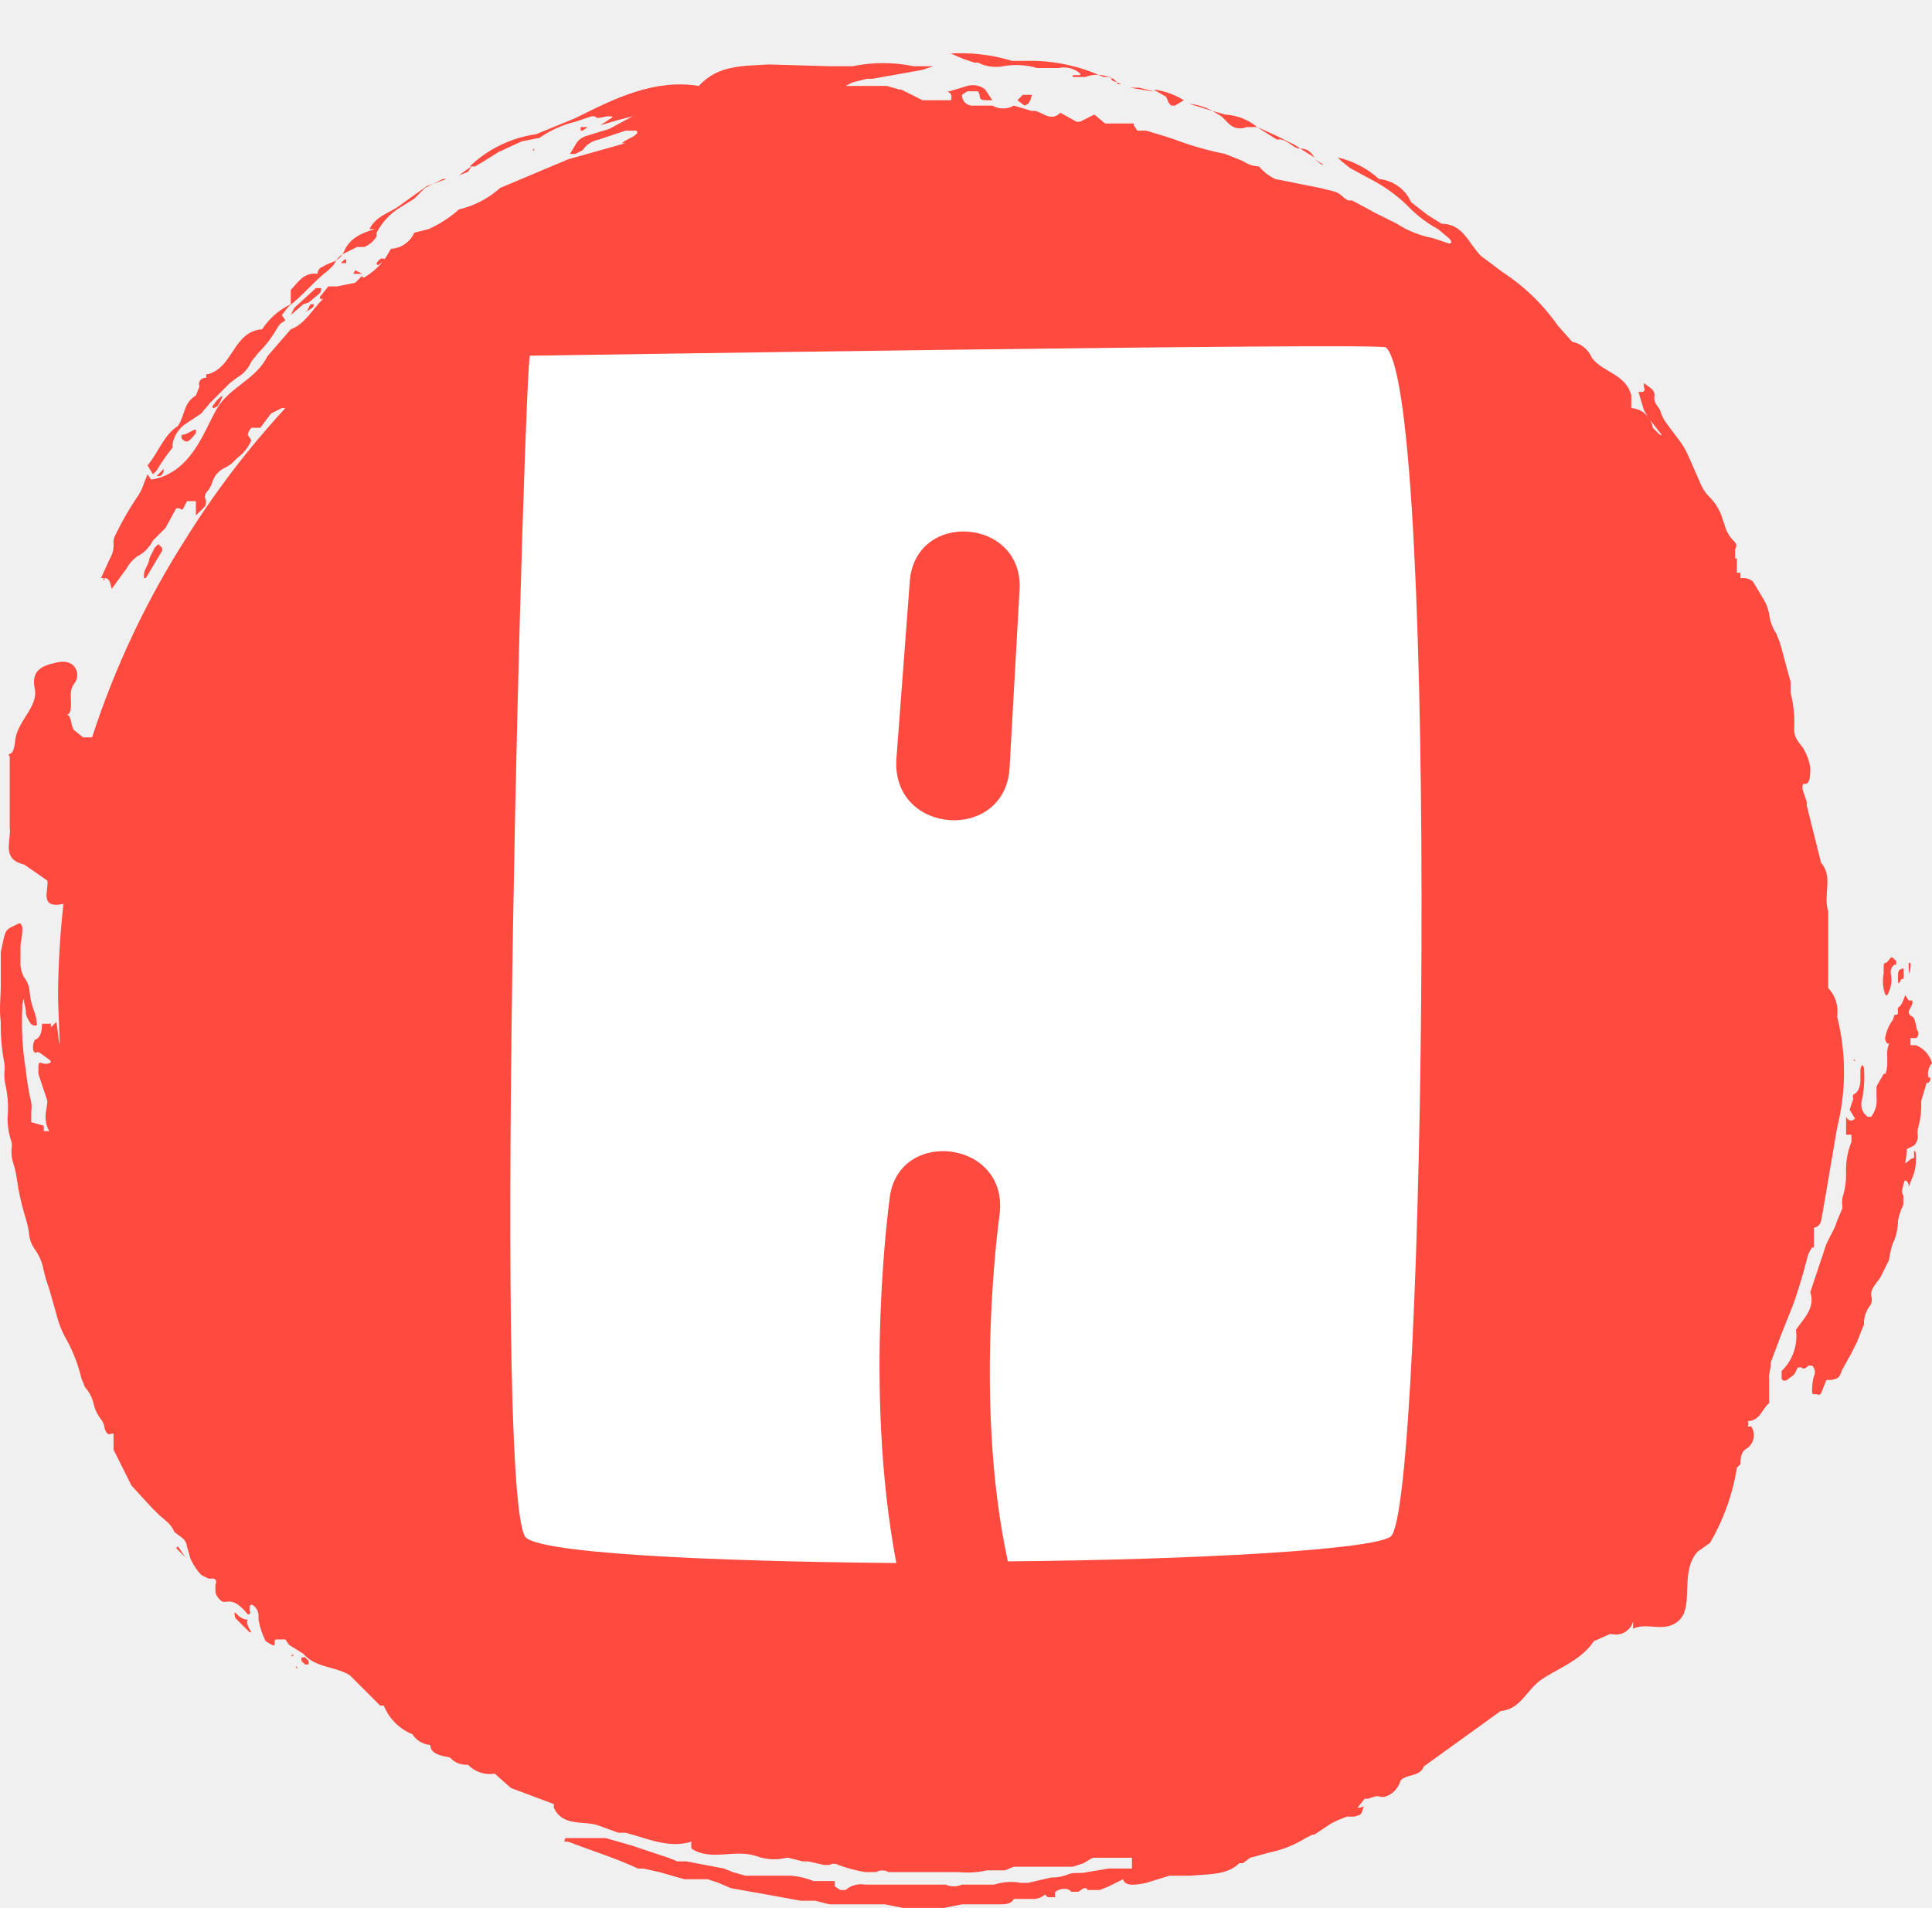
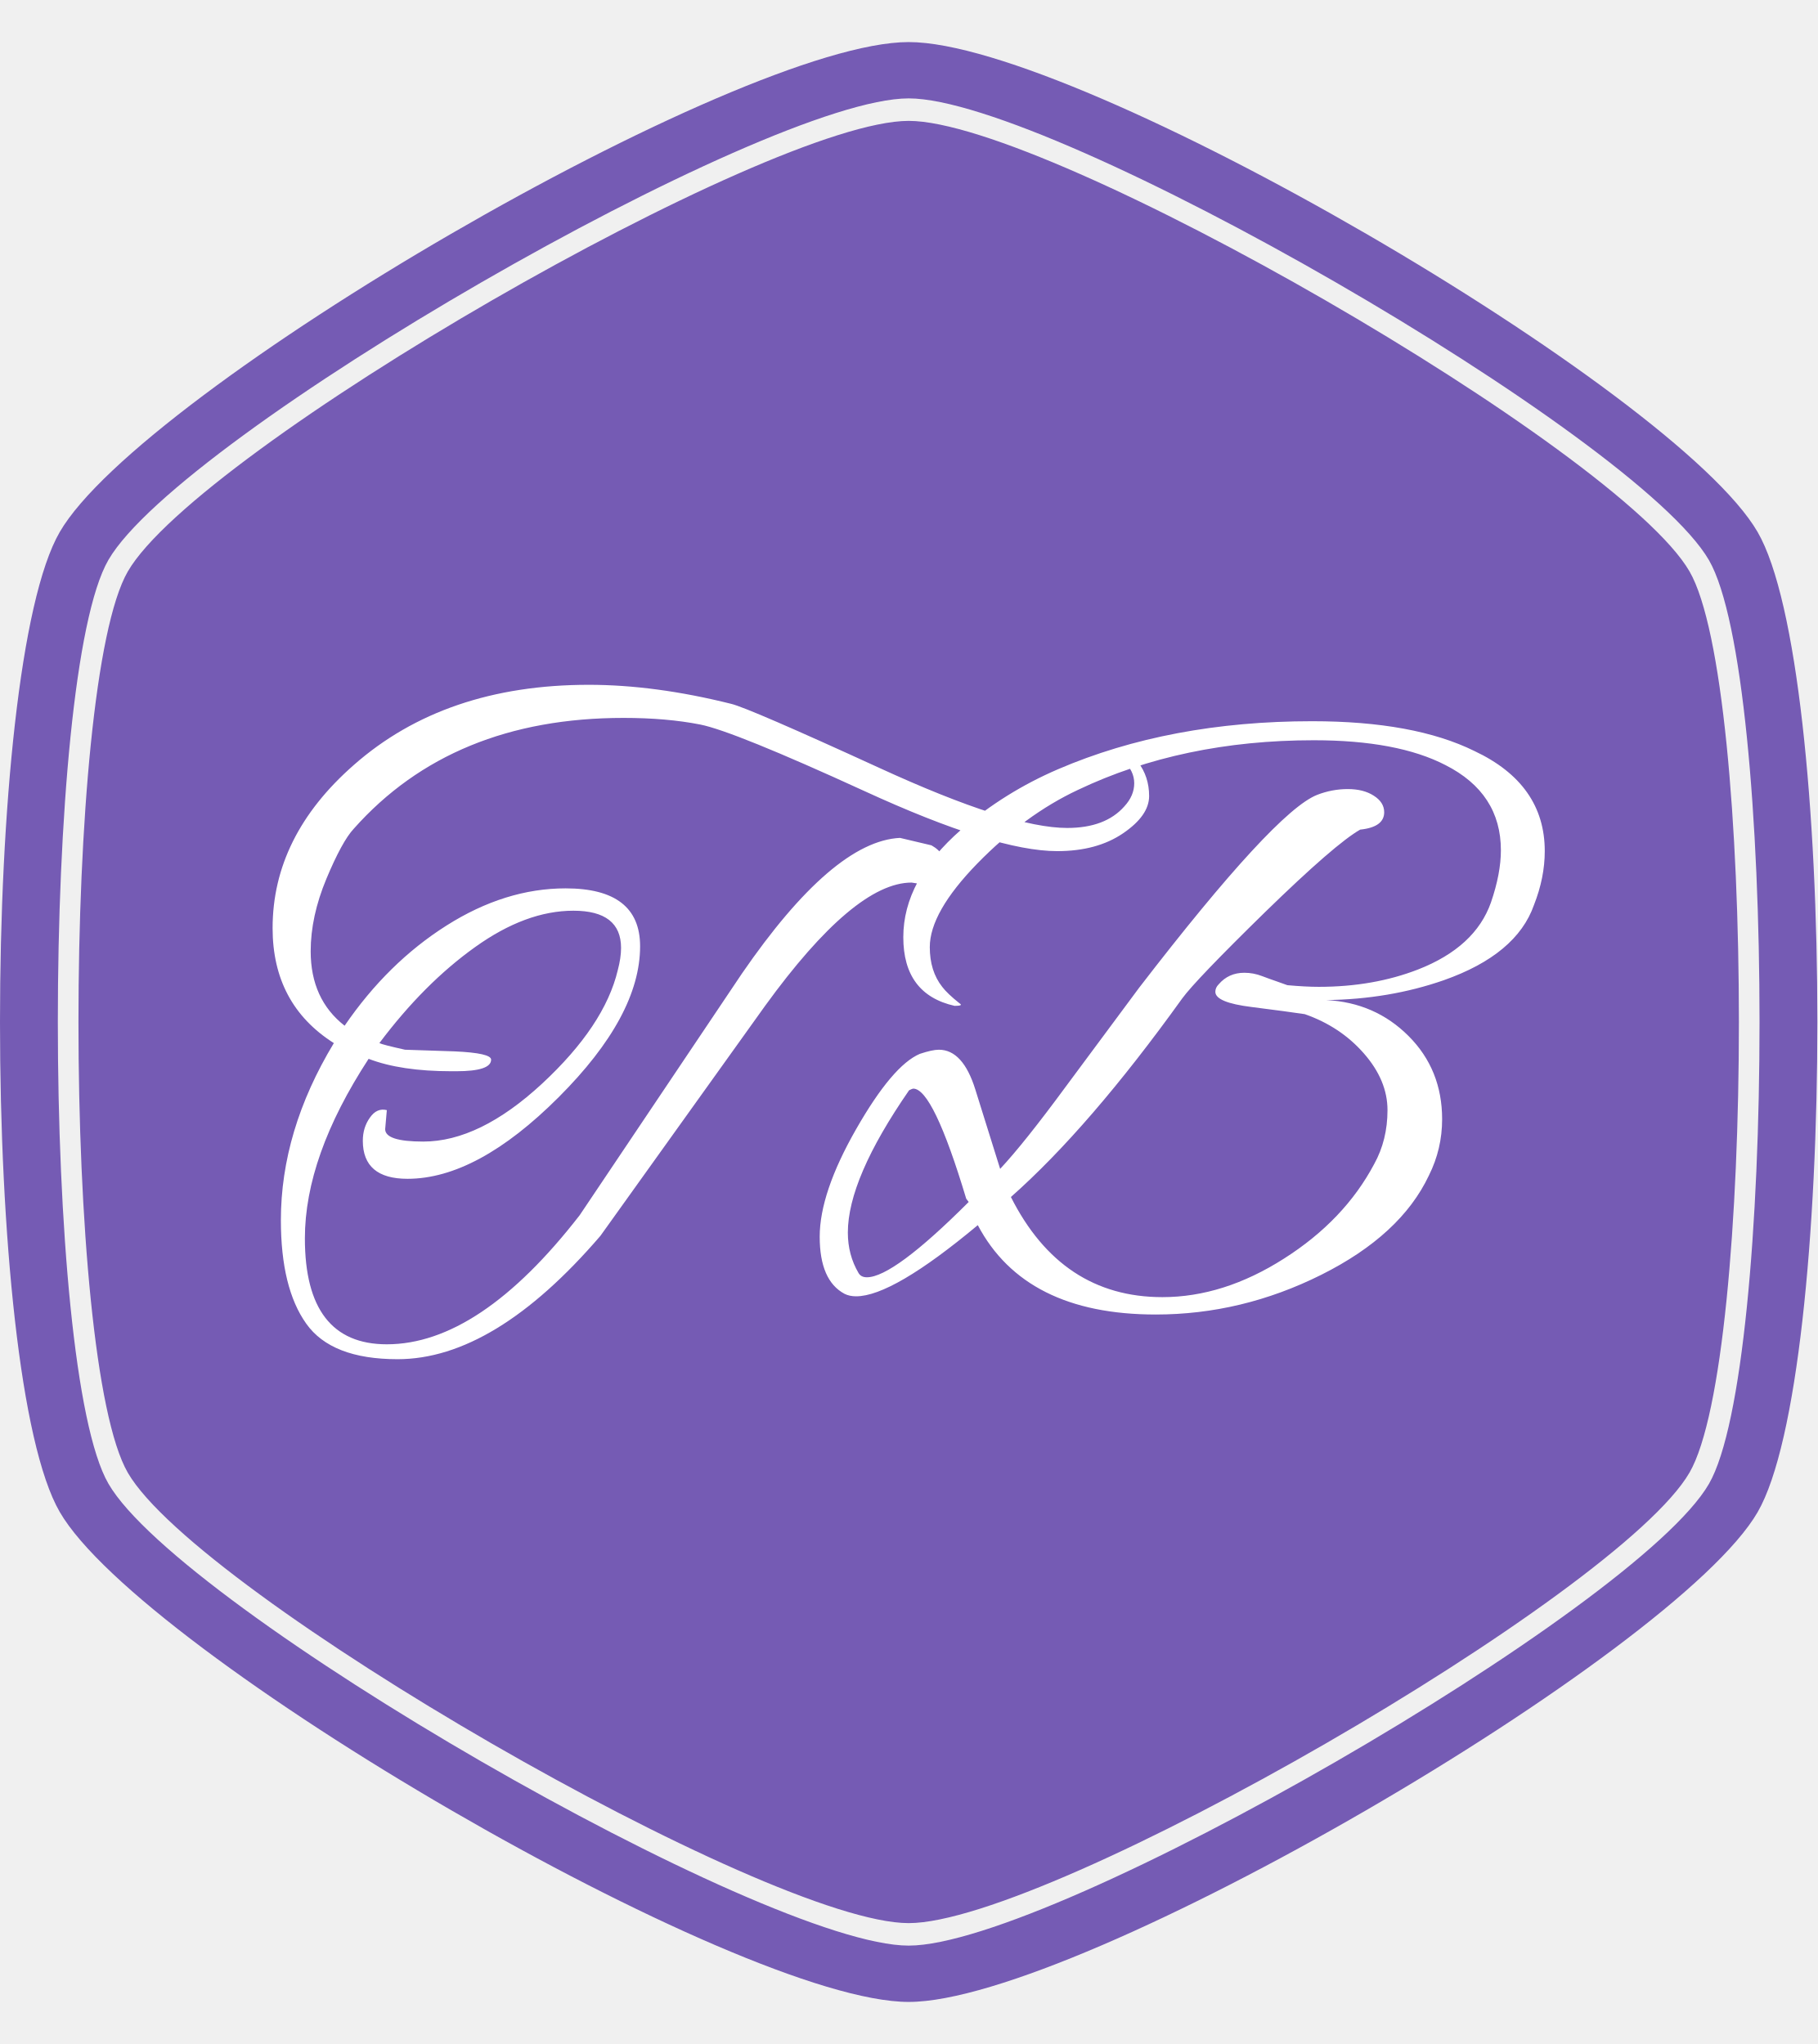
- <svg xmlns="http://www.w3.org/2000/svg" width="308.761" height="304.916" viewBox="0 0 106.008 104.687" class="css-1j8o68f" version="1.1" id="svg23">
-   <defs id="SvgjsDefs2684" />
-   <g id="SvgjsG2685" featurekey="rootContainer" transform="matrix(0.9820593,0,0,0.9820593,-0.05456052,0)" fill="#ff4a3f">
-     <g id="g17">
-       <path d="M19.8 15.3h.5l-.4-.2zm.5.1zm.8-.7c0 .1 0 .1.1.1l.4-.3c-.2-.1-.3-.1-.5.2zm.4-.2zm-4.1 2.3zm-.2.6l.3-.2c.1-.1.1-.2.1-.2h-.2l-.2.4c-.1-.1-.1 0 0 0zm2.2-2.9h-.1l-.2.2h.3zm-2.1 2.4l.6-.5c.1-.1.1-.2.1-.3h-.3l-1.2 1.1-.2.4.7-.6zm-1.1.8z" id="path3" />
-       <path d="M9.7 25v-.2a1.7 1.7 0 0 1 .7-1.1l.9-.6.5-.6.7-.7.4-.4.4-.3a1.9 1.9 0 0 0 .8-.9l.4-.5a5.9 5.9 0 0 0 1-1.3l.2-.3.3-.2-.2-.3.4-.5c.8-.6 1.4-1.4 2.2-2l.3-.3a1.4 1.4 0 0 1 .5-.6l.8-.4h.4a1.4 1.4 0 0 0 .7-.6V13a3.5 3.5 0 0 1 1.3-1.4l.8-.5.2-.2.4-.4 1-.5h.2l-1.1.4-1.4 1c-.6.5-1.4.6-1.8 1.4h.3c-.7.2-1.4.5-1.7 1.2s-.8.6-1.2.9a.4.4 0 0 0-.3.4c-.8-.1-1.1.5-1.5.9v.8a3.9 3.9 0 0 0-1.6 1.4c-1.6.1-1.6 2.1-3 2.5h-.1a.2.2 0 0 0 0 .2c-.3 0-.5.2-.4.5l-.2.5c-.7.4-.6 1.1-1 1.7-.8.5-1.1 1.5-1.7 2.2l.3.5.2-.2a11.6 11.6 0 0 1 .9-1.3zM53.9 3.3l.6.2h.2a2.2 2.2 0 0 0 1.4.2 4.1 4.1 0 0 1 1.9.1h1.2a1.4 1.4 0 0 1 1.2.3.1.1 0 0 1 0 .1H60a.1.1 0 0 0 0 .1h.7a1.8 1.8 0 0 1 1.3 0c.2 0 .1.1.2.2l.5.2h-.2c-.2-.4-.5-.4-.8-.4a9.7 9.7 0 0 0-4.3-.9h-.8A9.8 9.8 0 0 0 53 3h.2zm7.3 3.1zM50.3 4.7zm10.9 1.7h.2-.2zM19 14.7zm32.1-10zm17.6 2.2a.9.9 0 0 0 1 .2h.6a3.1 3.1 0 0 0-1.8-.7l-.7-.2.5.3zm-3.4-1.3c0 .1.1.2.2.3h.2l.5-.3a4.2 4.2 0 0 0-1.7-.6l.7.4zm7.4 2.7l.8.5c-.2-.3-.4-.5-.8-.5z" id="path5" />
-       <path d="M99 76.1l.6-1.6.6-1.5c.2-.5.6-1.8.8-2.6a1.7 1.7 0 0 1 .3-.7h.1v-1.1c.5-.1.4-.6.5-.9l.8-4.7a12.7 12.7 0 0 0 0-6.2 1.9 1.9 0 0 0-.5-1.6v-4.3c-.3-.9.3-1.9-.4-2.7L101 45a.4.4 0 0 0 0-.2l-.2-.6a.5.5 0 0 1 0-.4h.1c.3 0 .3-.5.3-.9a3 3 0 0 0-.4-1.1l-.3-.4a1.1 1.1 0 0 1-.2-.7 6.7 6.7 0 0 0-.2-2v-.6c-.2-.7-.4-1.5-.6-2.2l-.2-.5a2.5 2.5 0 0 1-.4-1.1 2.5 2.5 0 0 0-.3-.8l-.6-1a.8.8 0 0 0-.6-.2h-.1V32h-.2v-.8H97V31a.4.4 0 0 0 0-.1v-.2c.1-.2.1-.3-.1-.5a1.8 1.8 0 0 1-.4-.6l-.2-.6a2.9 2.9 0 0 0-.7-1.2 2.2 2.2 0 0 1-.5-.7l-.7-1.6a4.3 4.3 0 0 0-.6-1l-.6-.8a2.4 2.4 0 0 1-.4-.8l-.2-.3a.6.6 0 0 1-.1-.5.5.5 0 0 0-.2-.4l-.4-.3v.2c.1.2 0 .3-.1.3h-.2l.3 1 .3.5.7.9h-.1l-.2-.2-.2-.2a1.3 1.3 0 0 0-1.2-1.1v-.7c-.3-1.2-1.6-1.3-2.2-2.1a1.5 1.5 0 0 0-1.1-.9l-.8-.9a11.3 11.3 0 0 0-3.1-3l-.8-.6-.4-.3c-.7-.7-1-1.8-2.2-1.8l-.8-.5-.9-.7a2.2 2.2 0 0 0-1.8-1.3 5.1 5.1 0 0 0-2.3-1.2l.2.2.5.4 1.3.7a8.5 8.5 0 0 1 2.1 1.6 6.8 6.8 0 0 0 1.5 1.1l.6.5c.1.1.2.2.1.3H81l-.9-.3a5.6 5.6 0 0 1-2-.8l-1.2-.6-1.3-.7h-.2c-.3-.1-.4-.4-.8-.5l-.8-.2-2.5-.5a2.6 2.6 0 0 1-.9-.7 1.7 1.7 0 0 1-.9-.3l-1-.4a18.1 18.1 0 0 1-2.8-.8l-.6-.2-1-.3h-.5l-.2-.3v-.1h-1.6l-.6-.5-.4.2-.4.2h-.2l-.9-.5c-.6.6-1.1-.2-1.6-.1l-1-.3a1.2 1.2 0 0 1-1.2 0h-1.2a.6.6 0 0 1-.5-.6l.3-.2h.6a.7.7 0 0 1 .1.3c0 .2.2.2.5.2h.2l-.4-.6a1.1 1.1 0 0 0-1-.2l-1 .3H53c.3.2.2.3.2.5h-1.6l-.4-.2-.8-.4h-.1l-.7-.2h-2.3l.4-.2.8-.2h.3l1.7-.3 1.1-.2.6-.2h-1.1a8.4 8.4 0 0 0-3.4 0h-1.3L43 3.6c-1.4.1-2.8 0-3.9 1.2-2.5-.4-4.7.7-6.9 1.8l-2.2.9a6.7 6.7 0 0 0-3.7 1.8h.3l.5-.3.8-.5 1.3-.6 1-.2a6 6 0 0 1 2-.9l.9-.3h.2c.1.2.5 0 .7 0h.2c.1 0 .1.1 0 .1l-.6.4 1-.3.8-.2-1.3.7-1.3.4a1 1 0 0 0-.6.5l-.3.5h.3l.4-.2a1.4 1.4 0 0 1 .9-.6l1.5-.5h.5a.1.1 0 0 1 .1.2c-.2.2-.6.3-.8.5h.2l-3.2.9-3.8 1.6a5.2 5.2 0 0 1-2.3 1.2 6.6 6.6 0 0 1-1.7 1.1l-.8.2a1.5 1.5 0 0 1-1.3.9l-.3.5a3.7 3.7 0 0 1-1.2 1.1h-.1v-.1l-.2.2-.2.2-1 .2h-.5l-.4.5c-.1.1-.1.2 0 .2h.1c-.6.6-1 1.4-1.8 1.7L15 19.9c-.6 1.2-1.8 1.6-2.6 2.6s-1.4 3.9-3.9 4.3l-.2-.3-.2.5a2.7 2.7 0 0 1-.4.8 16.9 16.9 0 0 0-1.2 2.1.8.8 0 0 0-.1.5 1.4 1.4 0 0 1-.2.8l-.5 1.1h.2c.3 0 .3.3.4.6l.8-1.1a2.2 2.2 0 0 1 .6-.7 2 2 0 0 0 .9-.9l.3-.3.4-.4.6-1.1h.2c.1.1.1.1.2 0l.2-.4h.5v.8l.5-.5a.5.5 0 0 0 0-.5.4.4 0 0 1 .1-.3 1.5 1.5 0 0 0 .3-.5 1.3 1.3 0 0 1 .8-.9l.3-.2.3-.3a2.4 2.4 0 0 0 .8-1l-.2-.3c0-.1.1-.3.2-.4h.5l.6-.8.6-.3h.2a48.8 48.8 0 0 0-5.5 7.2h-.1.1a48.4 48.4 0 0 0-5.3 11.2h-.5l-.5-.4c-.2-.2-.1-.7-.4-.9h.1c.3-.5-.1-1.2.3-1.7s.1-1.4-.9-1.2-1.5.5-1.3 1.5-1 1.8-1.1 2.9-.5.5-.3.9v3.9c.1.8-.5 1.8.8 2.1l1.3.9c.1.5-.5 1.6.9 1.3a49.2 49.2 0 0 0-.3 5c0 1.1.1 2.2.1 3.3v-.4c-.1-.4-.1-.8-.2-1.3l-.3.3v-.2h-.5c0 .5-.1.8-.4.9a.9.9 0 0 0-.1.5c0 .1.1.3.2.2s.4.2.7.4-.2.3-.4.2-.2.1-.2.3v.3l.5 1.5c0 .3-.1.6-.1.9a1.7 1.7 0 0 0 .2.8h-.3v-.3l-.7-.2v-.6a1.5 1.5 0 0 0 0-.5 14.6 14.6 0 0 1-.3-1.8 16.6 16.6 0 0 1-.2-3.5.9.9 0 0 1 .1-.5v.2a2.9 2.9 0 0 1 .1.5.8.8 0 0 0 .1.4c.1.2.2.4.4.4s.1-.1.1-.2a2.1 2.1 0 0 0-.1-.5 4.2 4.2 0 0 1-.3-1.3 1.5 1.5 0 0 0-.3-.7 1.6 1.6 0 0 1-.2-.9v-.8c0-.3.1-.6.1-.9a.5.5 0 0 0-.1-.4h-.1c-.8.4-.7.2-1 1.6V55c0 .7-.1 1.4 0 2.1a10.8 10.8 0 0 0 .2 2.3 1.8 1.8 0 0 1 0 .5 3.1 3.1 0 0 0 .1.9 5.9 5.9 0 0 1 .1 1.3 3.9 3.9 0 0 0 .2 1.7 1.2 1.2 0 0 1 0 .4 2.1 2.1 0 0 0 .1.8 4.9 4.9 0 0 1 .2.9 14 14 0 0 0 .5 2.2 5 5 0 0 1 .2 1 1.7 1.7 0 0 0 .3.7 2.9 2.9 0 0 1 .5 1.2 8.5 8.5 0 0 0 .3 1l.4 1.4a5.4 5.4 0 0 0 .6 1.5 8.5 8.5 0 0 1 .8 2.1l.2.5a2.1 2.1 0 0 1 .5 1 2.1 2.1 0 0 0 .4.8 1 1 0 0 1 .2.5c.1.3.2.4.4.3h.1v.9l.5 1 .5 1 1.1 1.2.4.4c.3.3.7.5.9 1l.4.3a.7.7 0 0 1 .3.5l.2.7a3.3 3.3 0 0 0 .6.9l.4.2h.3a.2.2 0 0 1 .1.3 2.5 2.5 0 0 0 0 .5.9.9 0 0 0 .4.5h.2c.4-.1.8.2 1.2.7h.1c0-.1.1-.1 0-.2v-.2c0-.1.1-.2.2-.1a.7.7 0 0 1 .3.6v.2a4.3 4.3 0 0 0 .4 1.2c.5.3.5.3.5.1s0-.2.2-.2h.4l.2.3.8.5c.7.8 1.8.7 2.6 1.2l1.7 1.7h.2a2.9 2.9 0 0 0 1.6 1.6 1.3 1.3 0 0 0 1 .6c0 .5.6.6 1.1.7a1.2 1.2 0 0 0 .8.4h.2a1.7 1.7 0 0 0 1.5.5l.9.8 2.4.9v.2c.5 1.1 1.7.7 2.5 1l1.1.4h.4c1.2.3 2.4.9 3.7.5a.7.7 0 0 0 0 .4c1.1.7 2.4 0 3.6.4a2.9 2.9 0 0 0 1.7.1h.1l.8.2h.3l.9.2h.3a.5.5 0 0 1 .5 0 7.9 7.9 0 0 0 1.5.4h.6a.7.7 0 0 1 .7 0h3.9a5 5 0 0 0 1.6-.1h1l.5-.2H60l.6-.2.5-.3h2.2v.6H62l-1.2.2c-.4.1-.7 0-1 .1a2.4 2.4 0 0 1-1 .2l-1.3.3h-.4a3.1 3.1 0 0 0-1.5.1h-1.8a1.1 1.1 0 0 1-.9 0h-4.5a1.3 1.3 0 0 0-1.1.3H47l-.3-.2v-.3h-1.2a4.1 4.1 0 0 0-1.3-.3h-2.5l-.7-.2-.5-.2-2.1-.4h-.5l-.5-.2-2.1-.7-1.4-.4h-2.2c-.1 0-.1.1-.1.2h.2c1.3.5 2.6.9 3.9 1.5h.3l.9.2 1.4.4h1.3l.6.2.7.3 1.7.3 1.1.2 1.1.2h.8l.8.2h3.1l1 .2h2.3l1-.2H56c.4 0 .6-.1.7-.3h1a1 1 0 0 0 .8-.3c-.1.1 0 .1.1.2h.4v-.2c0-.1 0-.1.2-.2s.6-.1.7.1h.4l.3-.2c.2 0 .2 0 .2.1h.7l.5-.2.8-.4c.1.3.4.4 1.3.2l1.3-.4h1.2c.9-.1 2 0 2.7-.7h.2l.4-.3 1.1-.3a6.1 6.1 0 0 0 2-.8l.4-.2h.1l.9-.6.4-.2.5-.2h.4c.4-.1.4-.1.5-.4s0-.1-.2-.1h-.1l.4-.5h.2c.3-.1.5-.2.7-.1h.2a1.3 1.3 0 0 0 .9-.9c.3-.4 1.1-.2 1.3-.8l4.3-3.1c1.1-.1 1.4-1.1 2.2-1.7s2.3-1.1 3-2.2l.9-.4h.1a1 1 0 0 0 1.2-.7v.4c.8-.4 1.8.3 2.6-.5s0-2.7 1-3.8l.7-.5a12.1 12.1 0 0 0 1.5-4.2l.2-.2c0-.3 0-.7.4-.9a.9.9 0 0 0 .2-1.2h-.2a.3.3 0 0 0 0-.3c.7 0 .8-.7 1.2-1V77a.5.5 0 0 1 0-.2 3.8 3.8 0 0 0 .1-.7zM5.9 32.2z" id="path7" />
-       <path d="M26.4 9.3l-.3.2-.4.3.5-.2zm6.1-2h.1l.3-.2h-.4zm-2.6 1l-.1.1h.1v-.1zm-1.5 1.4zm1.3-.2zm-6.3 3.1zM9.2 26.2l-.4.4H9a.4.4 0 0 0 .2-.4zm3-3.5a2.1 2.1 0 0 0 .3-.6 1.5 1.5 0 0 0-.5.5c-.1.1-.1.2 0 .2zM11 24.2V24c-.2 0-.5.3-.8.3v.2c.3.3.4.2.8-.3zm3 66.2zM73.9 9.2h.1l-.5-.3zm-2.5-1.4c.5-.1.8.4 1.2.5h.1l-.3-.2-1-.5-1.1-.5.3.2zM52.8 3.1zm11.7 2h-.1l-1.2-.2h.5zm2 .7l1.3.4a3.3 3.3 0 0 0-1.3-.4zm-9 0a1 1 0 0 0 .2-.5h-.5l-.3.3.4.3zm9 1.6zM49.9 4.2zm2.9.7zM48.5 4zm13.8 2.1a.5.5 0 0 0 0 .1zm44.8 52.3h-.3V58h.3c.1 0 .2-.3.1-.4s-.1-.7-.3-.8a.3.3 0 0 1-.2-.3l.2-.4a.4.4 0 0 0 0-.2h-.2l-.2-.3c-.1.3-.2.6-.4.7a.5.5 0 0 0 0 .2c0 .1 0 .2-.1.2h-.1a1.1 1.1 0 0 1-.1.3 2.3 2.3 0 0 0-.4.9.4.4 0 0 0 .1.4h.1a1.7 1.7 0 0 0-.1.8v.4a1.8 1.8 0 0 1-.1.5h-.1l-.4.7v.6a1.5 1.5 0 0 1-.3 1.1h-.2l-.2-.2a.9.9 0 0 1-.1-.8 6.5 6.5 0 0 0 .1-1.7c0-.1-.1-.2-.1-.2a.5.5 0 0 0-.1.3v.6c0 .2-.1.6-.3.7s-.1.2-.1.3l-.2.6.3.5c-.2.2-.4.1-.5-.1v1h.3v.4a4.2 4.2 0 0 0-.3 1.4 3.3 3.3 0 0 0 0 .4 4 4 0 0 1-.2 1.3 2 2 0 0 0 0 .6l-.3.7a3.2 3.2 0 0 1-.3.7l-.3.6-.9 2.7c.3.9-.4 1.5-.8 2.1a2.7 2.7 0 0 1-.8 2.3v.4c0 .1.1.2.3.1l.4-.3.2-.4h.2c.1.1.2.1.4-.1h.2a.5.5 0 0 1 .1.6 2.9 2.9 0 0 0-.1.8c0 .1 0 .2.1.2h.2c.1.1.2 0 .3-.3l.2-.5h.3c.4-.1.4-.1.6-.6l.5-.9.3-.6.4-1a1.6 1.6 0 0 1 .3-1 .6.6 0 0 0 .1-.6c0-.2 0-.3.2-.6l.3-.4.5-1a4.7 4.7 0 0 1 .2-.9 3 3 0 0 0 .3-1.3 3.8 3.8 0 0 1 .3-.9v-.5c-.1-.2-.1-.2 0-.6s.1-.2.2-.2a.4.4 0 0 1 .1.3l.2-.5a2.3 2.3 0 0 0 .2-.9v-.3c0-.1 0-.3-.1-.3v.4c-.2 0-.3.2-.5.3a6.4 6.4 0 0 0 .1-.8l.4-.2a.7.7 0 0 0 .2-.6 1.4 1.4 0 0 1 0-.3 4.8 4.8 0 0 0 .2-1.4v-.2l.3-1h.1a.3.3 0 0 0 .1-.3h-.1a.9.9 0 0 1 .2-.8 1.5 1.5 0 0 0-.9-1zm-1.2 7.8zm-.2-9.9zm0 0zM9.1 30.8a.3.3 0 0 0 0-.2l-.2-.2-.2.2-.3.6c0 .3-.3.6-.3.9v.2h.1zm96.3 24.8h.1a1.7 1.7 0 0 0 .2-1.2.5.5 0 0 1 .2-.5h.1v-.2l-.2-.2h-.1c-.1.1-.2.3-.3.3s-.1.1-.1.3v.3a2.2 2.2 0 0 0 .1 1.2zM13.2 90.1c-.1 0 0 .2 0 .3l.8.8h.1c-.2-.3-.3-.6-.2-.7a.9.9 0 0 1-.5-.2zm.8.3zm92.3-35.7h.1a2 2 0 0 0 0-.6c-.3.1-.3.1-.3.6s.1.1.2 0z" id="path9" />
-       <path d="M106.7 62a.6.6 0 0 0 .1-.5c0-.1-.1-.2-.1-.1h-.2v.2c0 .4.1.5.2.4zm.1-8.2h-.1v.6a1 1 0 0 0 .1-.6zM17.1 92.6h-.2v.2l.2.2h.2v-.2zm86.6-33.3c0-.1 0-.1-.1-.1zM9.9 86.5l.5.5-.4-.6z" id="path11" />
-       <circle cx="10.5" cy="87.1" transform="rotate(-24.8 10.4 87.159)" id="circle13" />
-       <path d="M9.7 30.1h-.1v.2-.2h.1zm83.2-6.6l-.2-.3h-.1zm-14.7 77.1zM5.9 32.2zm-.1.2a.3.3 0 0 0 .1-.2v.2zm1.9-4.9zM61.5 2.4zm42.8 58.2v.1-.1zM16.4 92.5h-.1c.1.1.2 0 .1-.1zm.2.7h.1l-.1-.1v.1zm73.9-71.3zm15.2 34.4zM14.6 91.7zm92.1-37zm-.8 11.4zM34.6 0z" id="path15" />
-     </g>
-   </g>
-   <g id="SvgjsG2686" featurekey="nameFeature-0" transform="matrix(2.284354,0,0,2.284354,27.98006,-5.60952)" fill="#ffffff">
-     <path d="M9.6 16.48 l-0.32 4.24 c-0.08 1.8 2.6 1.96 2.72 0.2 l0.24 -4.28 c0.12 -1.76 -2.56 -1.96 -2.64 -0.16 z M0.48 11 l0 0 c0.04 0 20.48 -0.32 20.56 -0.2 c1.28 1.12 0.96 27.8 0.12 28.56 c-0.4 0.32 -4.64 0.56 -9.2 0.6 c-0.84 -3.84 -0.2 -8.32 -0.2 -8.32 c0.24 -1.8 -2.44 -2.12 -2.64 -0.4 c0 0.04 -0.64 4.52 0.16 8.76 c-4.56 -0.04 -8.68 -0.24 -8.92 -0.64 c-0.8 -1.44 0 -28.28 0.12 -28.36 z" id="path20" />
+ <svg xmlns="http://www.w3.org/2000/svg" version="1.1" width="1000" height="1125" viewBox="0 0 1000 1125">
+   <g transform="matrix(1,0,0,1,0,0)">
+     <svg viewBox="0 0 320 360" data-background-color="#ffffff" preserveAspectRatio="xMidYMid meet" height="1125" width="1000">
+       <g id="tight-bounds" transform="matrix(1,0,0,1,0,0)">
+         <svg viewBox="0 0 320 360" height="360" width="320">
+           <g>
+             <svg />
+           </g>
+           <g>
+             <svg viewBox="0 0 320 360" height="360" width="320">
+               <g>
+                 <path d="M297.491 100.645c-12.426-21.51-112.674-79.355-137.491-79.355-24.817 0-125.028 57.845-137.491 79.355-11.591 20.02-11.591 138.726 0 158.746 12.463 21.474 112.674 79.319 137.491 79.319 24.817 0 125.064-57.845 137.491-79.355 11.591-20.02 11.591-138.69 0-158.71zM309.481 93.705c-14.461-24.998-119.469-86.295-149.481-86.295-30.012 0-135.02 61.297-149.481 86.295-14.025 24.199-14.025 148.391 0 172.59 14.461 24.998 119.469 86.295 149.481 86.295 30.012 0 135.02-61.297 149.481-86.259 14.025-24.235 14.025-148.427 0-172.626zM300.906 261.353c-12.753 22.055-115.472 81.317-140.906 81.318-25.434 0-128.153-59.298-140.906-81.354-11.881-20.529-11.881-142.178 0-162.707 12.753-22.019 115.472-81.281 140.906-81.281 25.434 0 128.153 59.298 140.906 81.318 11.881 20.529 11.881 142.178 0 162.706z" fill="#755bb4" fill-rule="nonzero" stroke="none" stroke-width="1" stroke-linecap="butt" stroke-linejoin="miter" stroke-miterlimit="10" stroke-dasharray="" stroke-dashoffset="0" font-family="none" font-weight="none" font-size="none" text-anchor="none" style="mix-blend-mode: normal" data-fill-palette-color="tertiary" />
+               </g>
+               <g transform="matrix(1,0,0,1,48,120.6116)">
+                 <svg viewBox="0 0 224 118.777" height="118.777" width="224">
+                   <g>
+                     <svg viewBox="0 0 224 118.777" height="118.777" width="224">
+                       <g>
+                         <svg viewBox="0 0 224 118.777" height="118.777" width="224">
+                           <g>
+                             <svg viewBox="0 0 224 118.777" height="118.777" width="224">
+                               <g id="textblocktransform">
+                                 <svg viewBox="0 0 224 118.777" height="118.777" width="224" id="textblock">
+                                   <g>
+                                     <svg viewBox="0 0 224 118.777" height="118.777" width="224">
+                                       <g transform="matrix(1,0,0,1,0,0)">
+                                         <svg width="224" viewBox="0.9 -35.7 76.85 40.75" height="118.777" data-palette-color="#ffffff">
+                                           <path d="M1.4-3.35L1.4-3.35Q1.4-8.75 4.6-14.05L4.6-14.05Q0.9-16.4 0.9-21L0.9-21Q0.9-26.55 5.8-30.85L5.8-30.85Q11.3-35.7 20-35.7L20-35.7Q24-35.7 28.6-34.55L28.6-34.55Q29.65-34.3 37.55-30.68 45.45-27.05 48.9-27.05L48.9-27.05Q51.2-27.05 52.35-28.35L52.35-28.35Q52.95-29 52.95-29.75 52.95-30.5 52.3-31.1L52.3-31.1Q51.95-31.6 51.95-31.75 51.95-31.9 52.23-31.9 52.5-31.9 53.18-31.03 53.85-30.15 53.85-28.98 53.85-27.8 52.28-26.73 50.7-25.65 48.3-25.65L48.3-25.65Q44.55-25.65 36.65-29.28 28.75-32.9 26.73-33.3 24.7-33.7 22.1-33.7L22.1-33.7Q11.75-33.7 5.8-27L5.8-27Q5.1-26.25 4.15-23.98 3.2-21.7 3.2-19.6L3.2-19.6Q3.2-16.7 5.25-15.1L5.25-15.1Q7.85-18.9 11.4-21.15 14.95-23.4 18.6-23.4L18.6-23.4Q23.1-23.4 23.1-19.9L23.1-19.9Q23.1-15.7 18.18-10.78 13.25-5.85 9.05-5.85L9.05-5.85Q6.35-5.85 6.35-8.15L6.35-8.15Q6.35-8.95 6.78-9.55 7.2-10.15 7.8-10L7.8-10 7.7-8.85Q7.7-8.1 10-8.1L10-8.1Q13.4-8.1 17.18-11.6 20.95-15.1 21.75-18.45L21.75-18.45Q21.95-19.2 21.95-19.8L21.95-19.8Q21.95-22.05 19.07-22.05 16.2-22.05 13.13-19.85 10.05-17.65 7.35-14.05L7.35-14.05Q7.55-13.95 8.9-13.65L8.9-13.65 11.9-13.55Q14.1-13.45 14.1-13.05L14.1-13.05Q14.1-12.35 12-12.35L12-12.35Q11.85-12.35 11.7-12.35L11.7-12.35Q8.65-12.35 6.7-13.1L6.7-13.1Q2.85-7.2 2.85-2.25L2.85-2.25Q2.85 4.15 7.8 4.15L7.8 4.15Q13.4 4.15 19.45-3.65L19.45-3.65 29.25-18.25Q34.75-26.25 38.8-26.45L38.8-26.45 40.7-26Q41.6-25.5 41.6-24.5 41.6-23.5 41.1-23.5L41.1-23.5 39.5-23.75Q36.05-23.75 30.65-16.3L30.65-16.3 20.7-2.4Q14.3 5.05 8.45 5.05L8.45 5.05Q4.45 5.05 2.93 2.9 1.4 0.75 1.4-3.35ZM71.55-9.45L71.55-9.45Q71.55-7.65 70.75-6.05L70.75-6.05Q69.05-2.45 64.25-0.05 59.45 2.35 54.25 2.35L54.25 2.35Q46.35 2.35 43.5-3.05L43.5-3.05Q38.35 1.25 36.15 1.25L36.15 1.25Q35.75 1.25 35.45 1.1L35.45 1.1Q33.95 0.3 33.95-2.35 33.95-5 36.15-8.85 38.35-12.7 40-13.4L40-13.4Q40.75-13.65 41.15-13.65L41.15-13.65Q42.6-13.65 43.35-11.25L43.35-11.25 44.85-6.45Q46.3-8 48.8-11.4L48.8-11.4 53.25-17.4Q61.45-28.05 64-29.05L64-29.05Q64.9-29.4 65.85-29.4 66.8-29.4 67.42-29 68.05-28.6 68.05-28L68.05-28Q68.05-27.1 66.6-26.95L66.6-26.95Q65.1-26.1 60.87-21.98 56.65-17.85 55.85-16.75L55.85-16.75Q50.25-8.95 45.5-4.75L45.5-4.75Q48.55 1.3 54.65 1.3L54.65 1.3Q58.35 1.3 62-1.03 65.65-3.35 67.45-6.75L67.45-6.75Q68.25-8.2 68.25-10 68.25-11.8 66.82-13.43 65.4-15.05 63.25-15.8L63.25-15.8Q62.25-15.95 60.05-16.23 57.85-16.5 57.85-17.15L57.85-17.15Q57.85-17.4 58.05-17.6L58.05-17.6Q58.65-18.3 59.6-18.3L59.6-18.3Q60.15-18.3 60.67-18.1 61.2-17.9 61.5-17.8 61.8-17.7 62.2-17.55L62.2-17.55Q63.3-17.45 64.1-17.45L64.1-17.45Q67.4-17.45 70.1-18.5L70.1-18.5Q73.55-19.85 74.5-22.55L74.5-22.55Q75.1-24.3 75.1-25.7L75.1-25.7Q75.1-29.15 71.75-30.85L71.75-30.85Q68.85-32.35 63.8-32.35L63.8-32.35Q55.85-32.35 49.55-29.35L49.55-29.35Q46.35-27.85 43.47-24.9 40.6-21.95 40.6-19.85L40.6-19.85Q40.6-18.4 41.35-17.45L41.35-17.45Q41.65-17.05 42.4-16.45L42.4-16.45Q42.65-16.3 42.1-16.3L42.1-16.3Q39-17 39-20.45 39-23.9 42.5-26.95L42.5-26.95Q45.1-29.2 48.35-30.6L48.35-30.6Q55.1-33.5 63.7-33.5L63.7-33.5Q69.85-33.5 73.5-31.7L73.5-31.7Q77.75-29.7 77.75-25.65L77.75-25.65Q77.75-24.05 77.1-22.4L77.1-22.4Q76.05-19.4 71.65-17.85L71.65-17.85Q68.35-16.7 64.55-16.65L64.55-16.65Q67.5-16.5 69.52-14.48 71.55-12.45 71.55-9.45ZM39.6-11.3L39.6-11.3Q39.55-11.3 39.35-11.2L39.35-11.2Q35.65-5.85 35.65-2.6L35.65-2.6Q35.65-1.25 36.3-0.15L36.3-0.15Q36.45 0.1 36.8 0.1L36.8 0.1Q38.4 0.1 42.95-4.45L42.95-4.45 42.8-4.65Q40.8-11.3 39.6-11.3Z" opacity="1" transform="matrix(1,0,0,1,0,0)" fill="#ffffff" class="wordmark-text-0" data-fill-palette-color="quaternary" id="text-0" />
+                                         </svg>
+                                       </g>
+                                     </svg>
+                                   </g>
+                                 </svg>
+                               </g>
+                             </svg>
+                           </g>
+                           <g />
+                         </svg>
+                       </g>
+                     </svg>
+                   </g>
+                 </svg>
+               </g>
+             </svg>
+           </g>
+           <defs />
+         </svg>
+         <rect width="320" height="360" fill="none" stroke="none" visibility="hidden" />
+       </g>
+     </svg>
  </g>
</svg>
